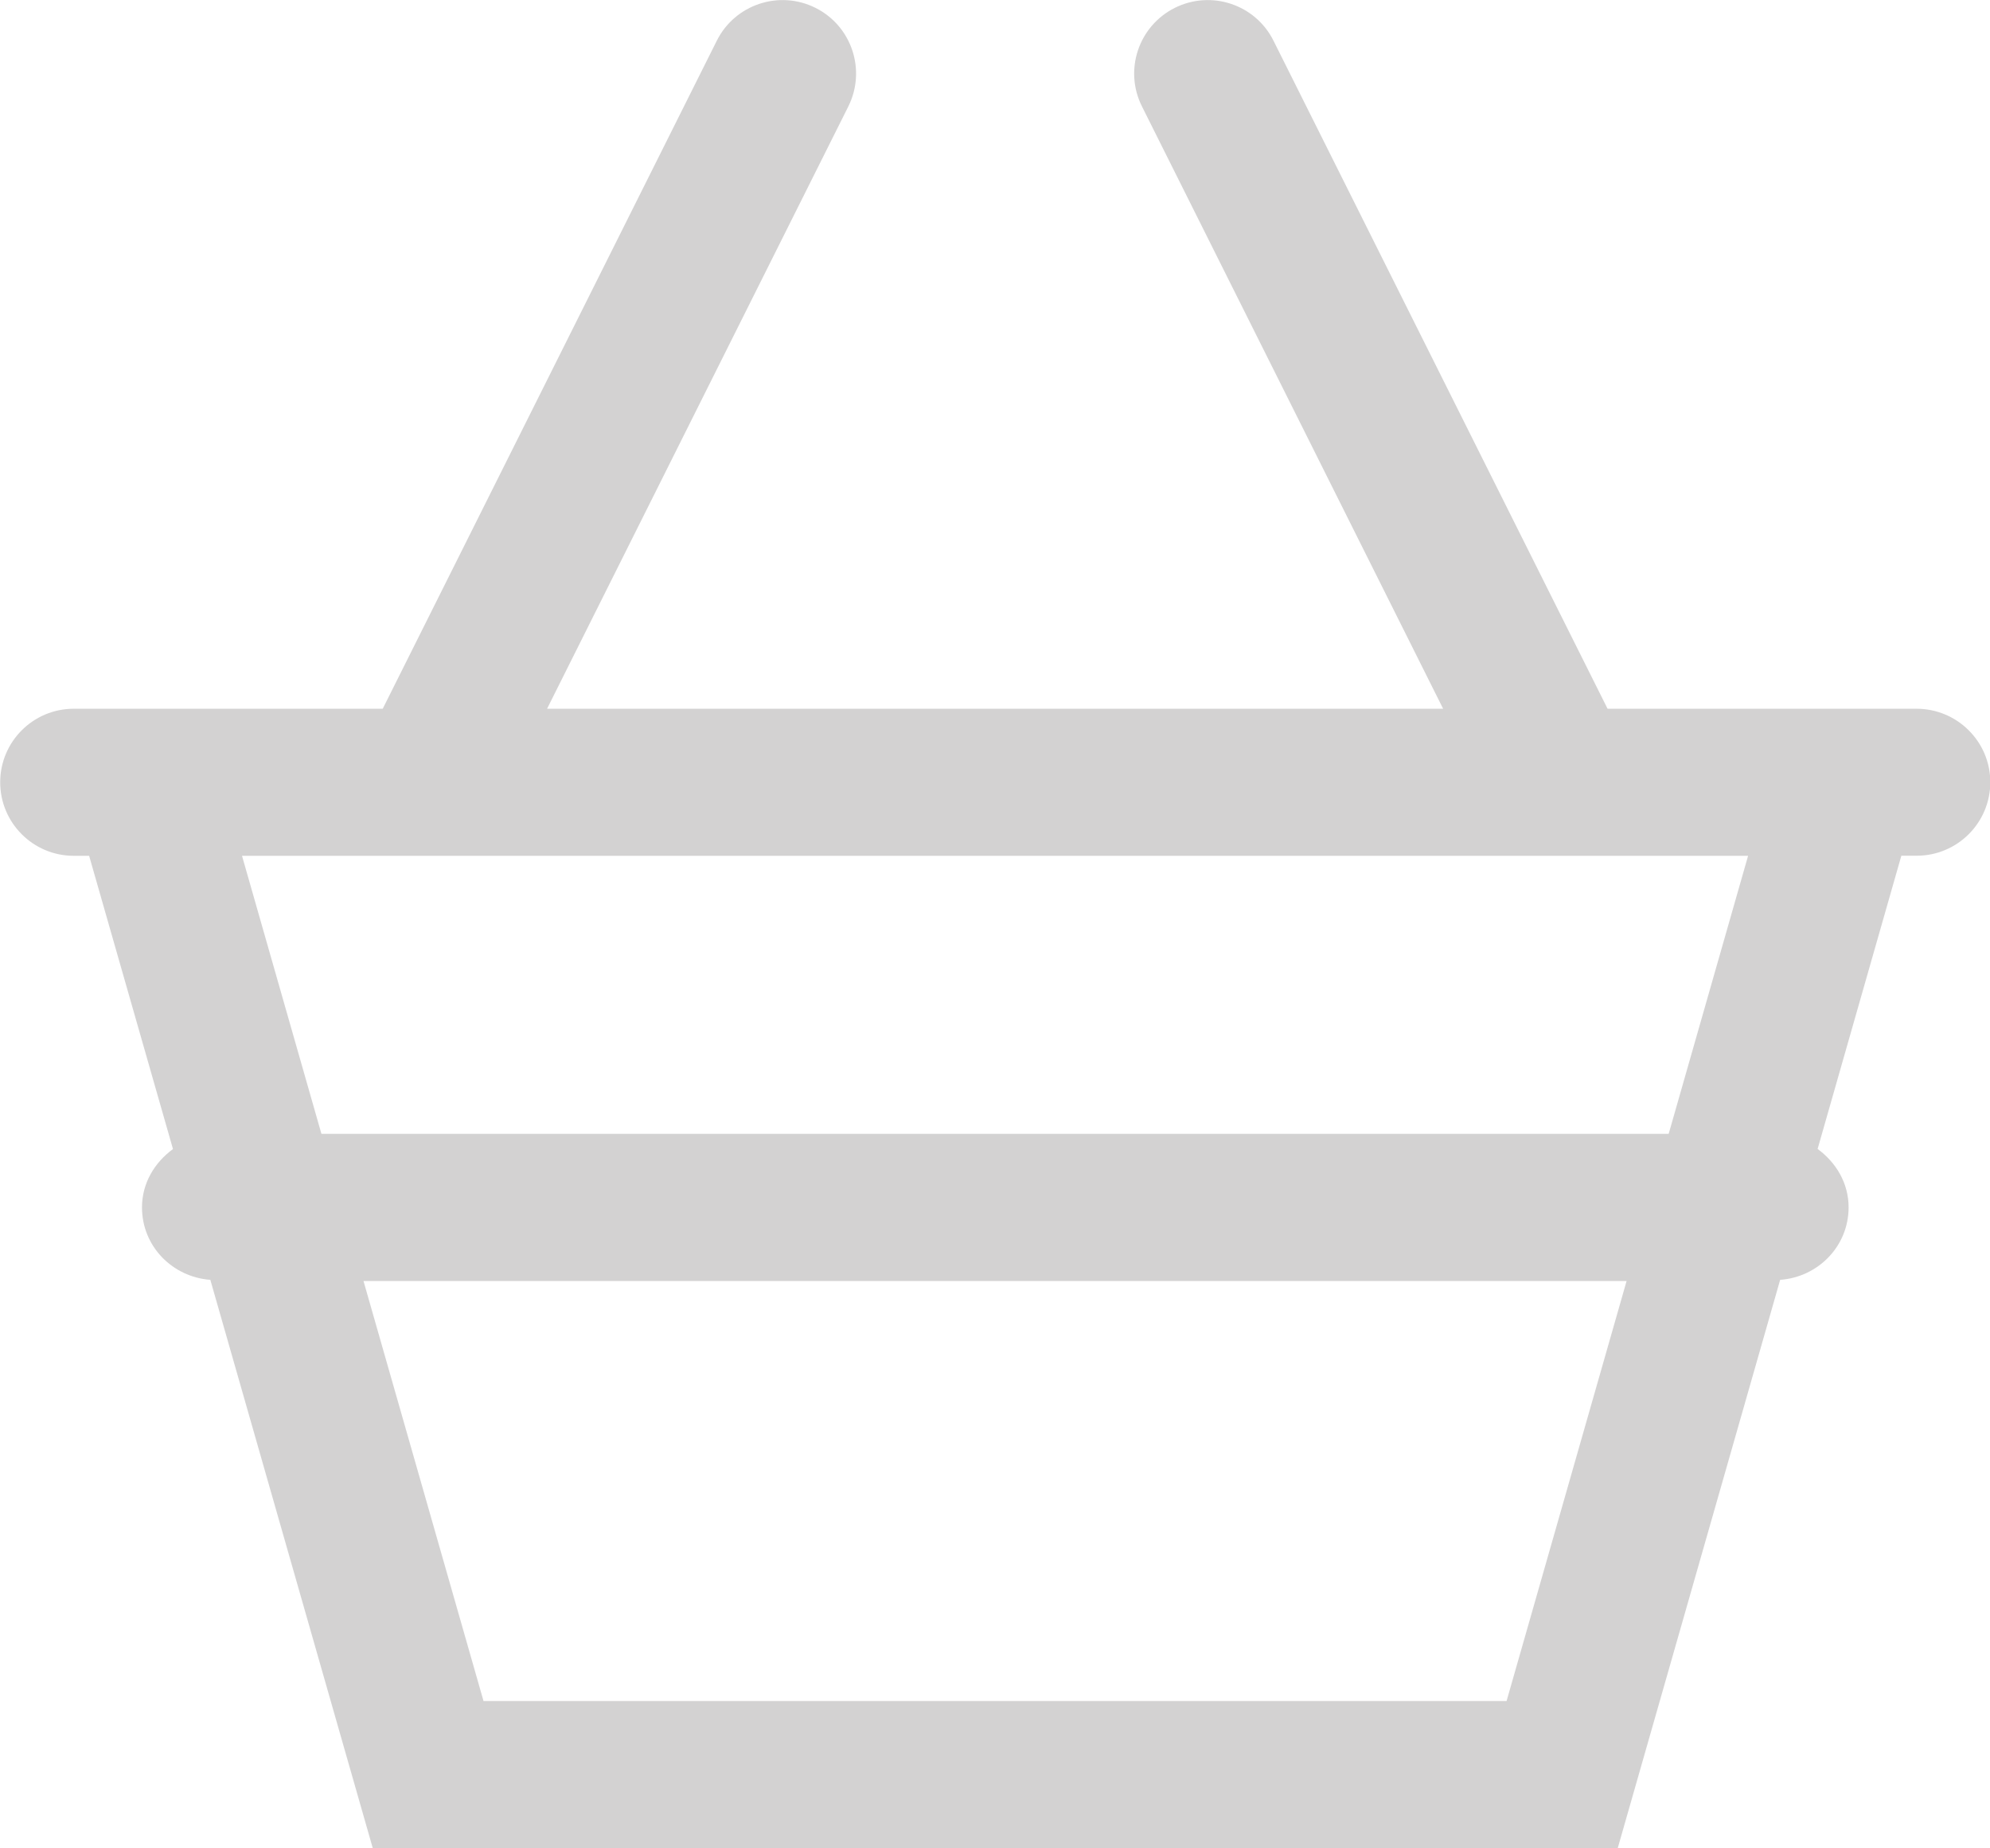
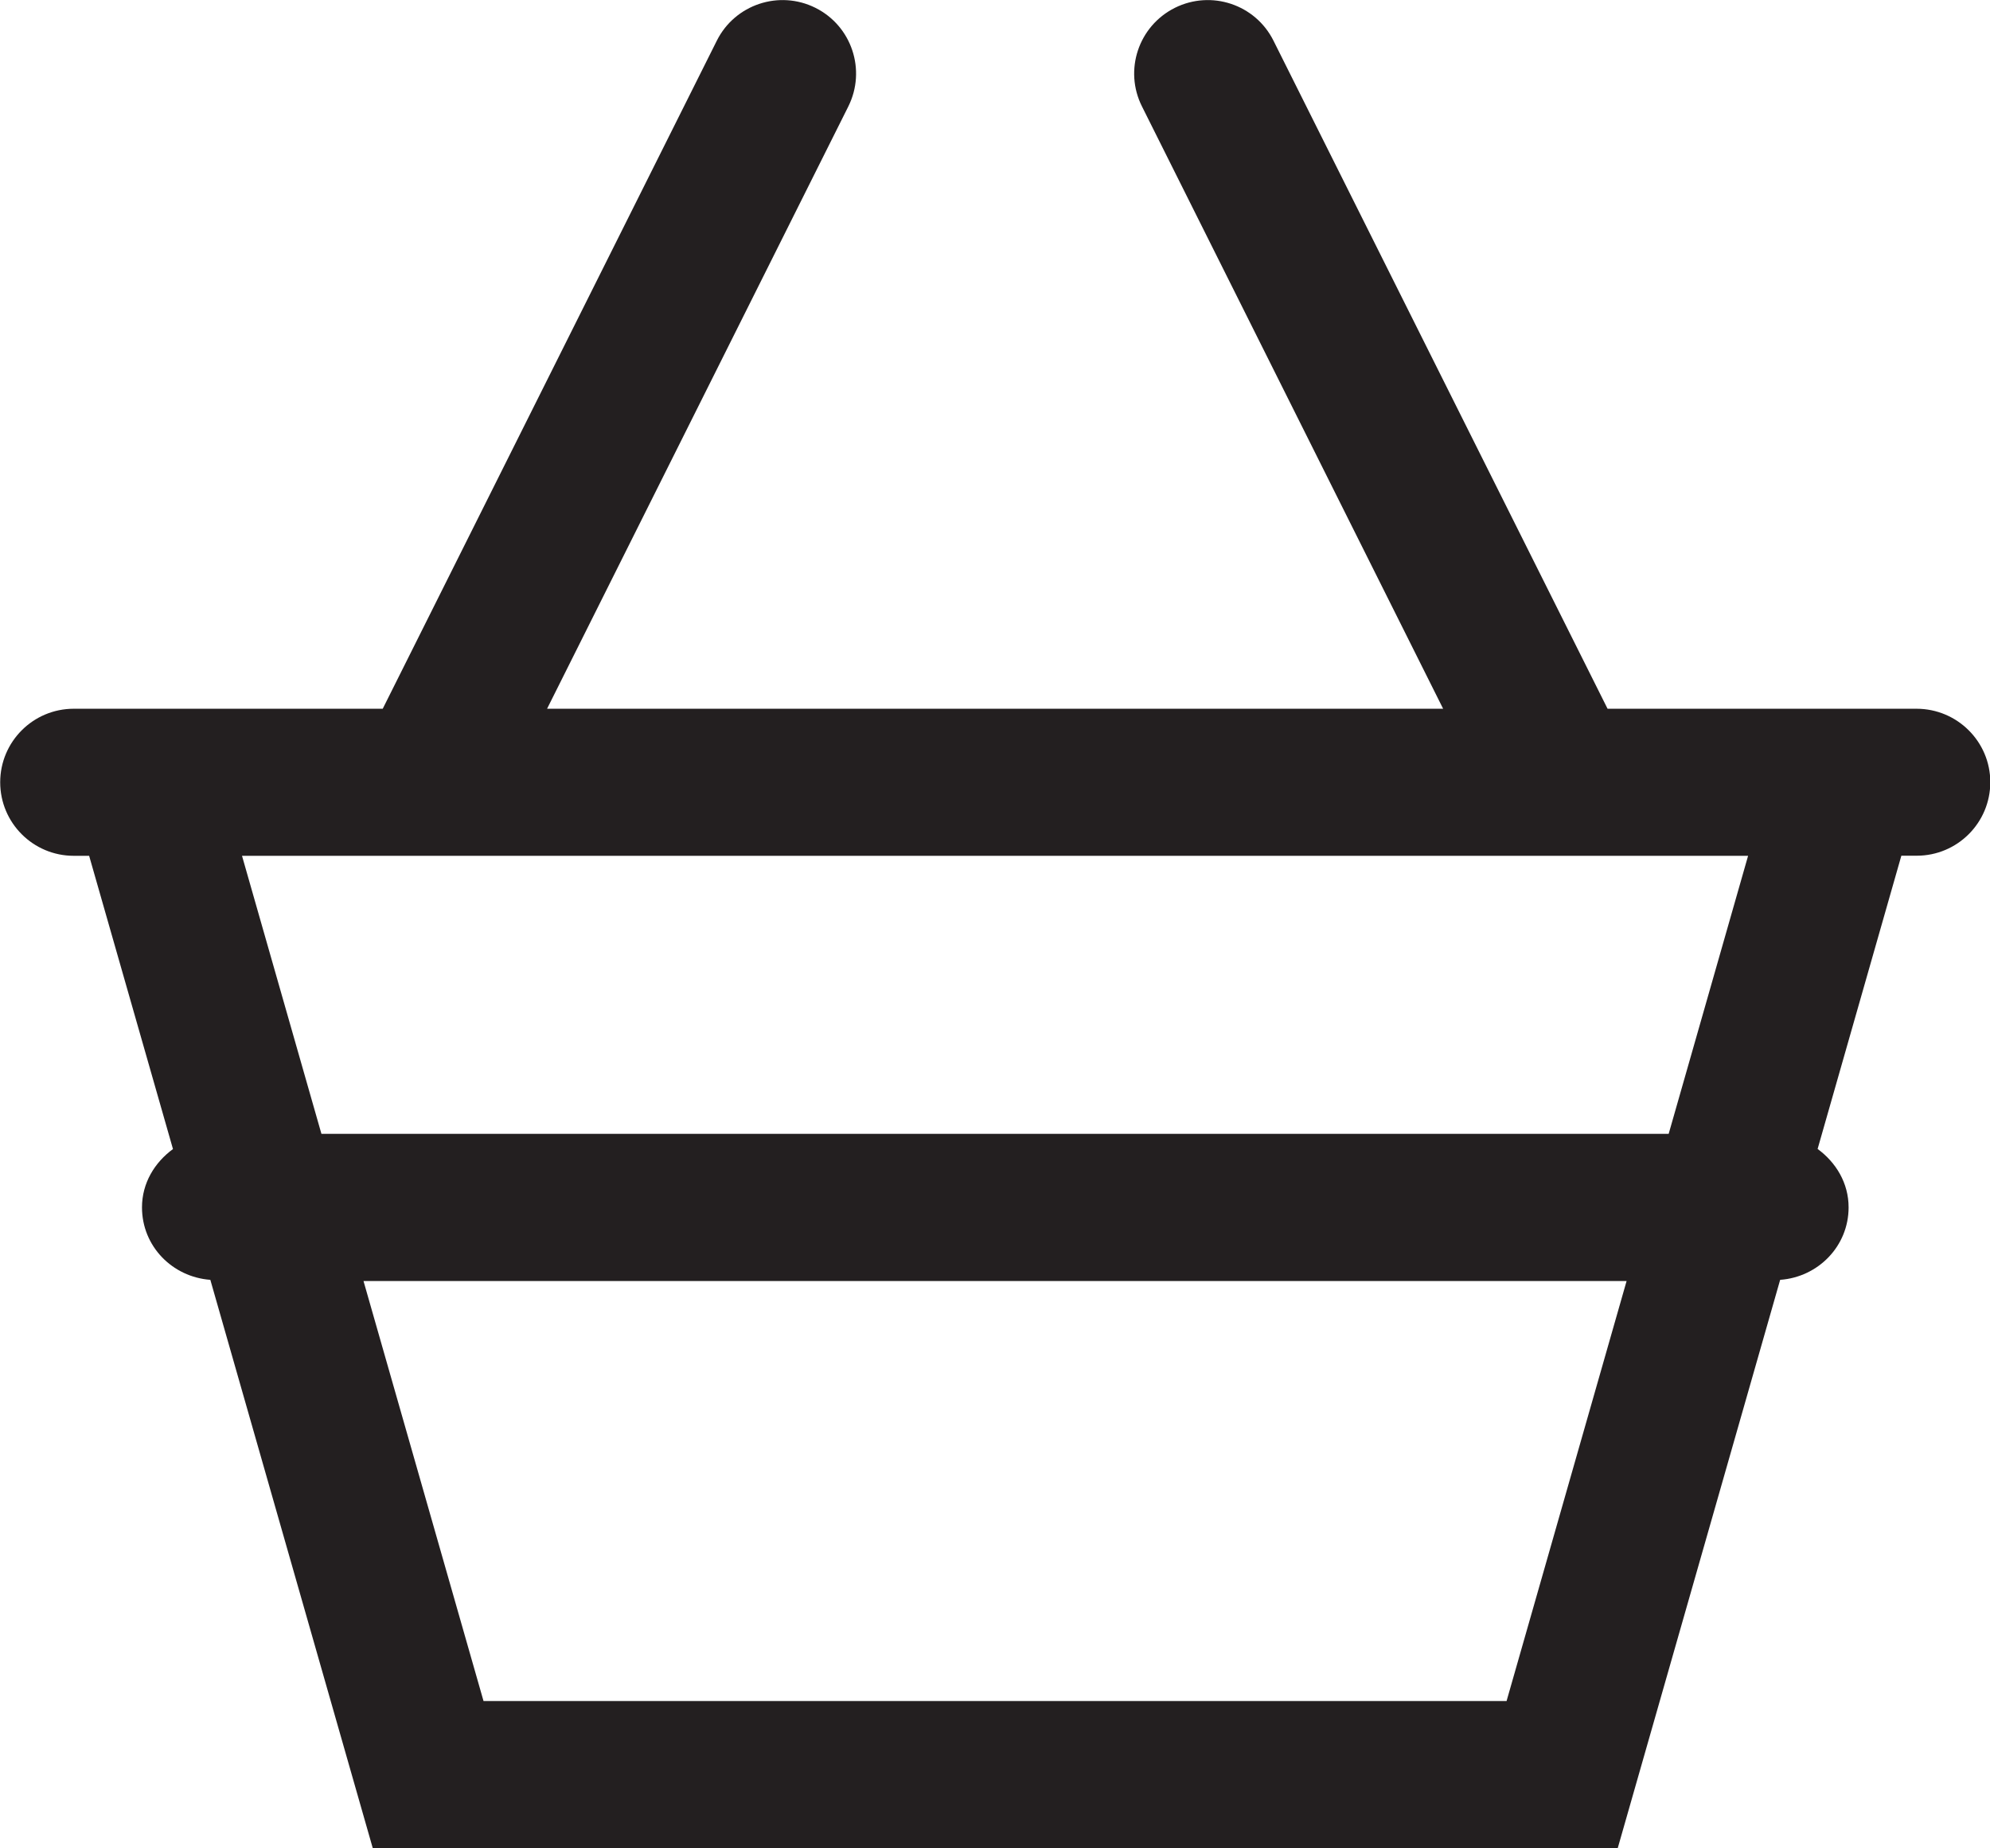
<svg xmlns="http://www.w3.org/2000/svg" version="1.1" id="Layer_1" x="0px" y="0px" width="20.294px" height="18.849px" viewBox="264.205 370.961 20.294 18.849" enable-background="new 264.205 370.961 20.294 18.849" xml:space="preserve">
-   <path fill="#d3d2d2" d="M283.75,378.19h-3.151l-3.407-6.814c-0.185-0.37-0.634-0.52-1.006-0.335 c-0.371,0.186-0.521,0.636-0.335,1.006l3.071,6.143h-9.138l3.072-6.143c0.185-0.371,0.035-0.821-0.335-1.006 c-0.37-0.185-0.821-0.035-1.006,0.335l-3.407,6.814h-3.151c-0.414,0-0.75,0.336-0.75,0.75s0.336,0.75,0.75,0.75h0.157l0.855,2.991 c-0.187,0.137-0.316,0.347-0.316,0.595c0,0.396,0.309,0.71,0.697,0.739l1.656,5.795h12.697l1.656-5.795 c0.388-0.028,0.698-0.344,0.698-0.739c0-0.249-0.129-0.459-0.316-0.596l0.854-2.991h0.157c0.414,0,0.75-0.336,0.75-0.75 S284.164,378.19,283.75,378.19z M279.569,388.311h-10.433l-1.224-4.284h12.881L279.569,388.311z M281.222,382.526h-13.739 l-0.81-2.836h15.359L281.222,382.526z" />
+   <path fill="#231F20" d="M283.75,378.19h-3.151l-3.407-6.814c-0.185-0.37-0.634-0.52-1.006-0.335 c-0.371,0.186-0.521,0.636-0.335,1.006l3.071,6.143h-9.138l3.072-6.143c0.185-0.371,0.035-0.821-0.335-1.006 c-0.37-0.185-0.821-0.035-1.006,0.335l-3.407,6.814h-3.151c-0.414,0-0.75,0.336-0.75,0.75s0.336,0.75,0.75,0.75h0.157l0.855,2.991 c-0.187,0.137-0.316,0.347-0.316,0.595c0,0.396,0.309,0.71,0.697,0.739l1.656,5.795h12.697l1.656-5.795 c0.388-0.028,0.698-0.344,0.698-0.739c0-0.249-0.129-0.459-0.316-0.596l0.854-2.991h0.157c0.414,0,0.75-0.336,0.75-0.75 S284.164,378.19,283.75,378.19z M279.569,388.311h-10.433l-1.224-4.284h12.881L279.569,388.311z M281.222,382.526h-13.739 l-0.81-2.836h15.359L281.222,382.526z" />
</svg>
